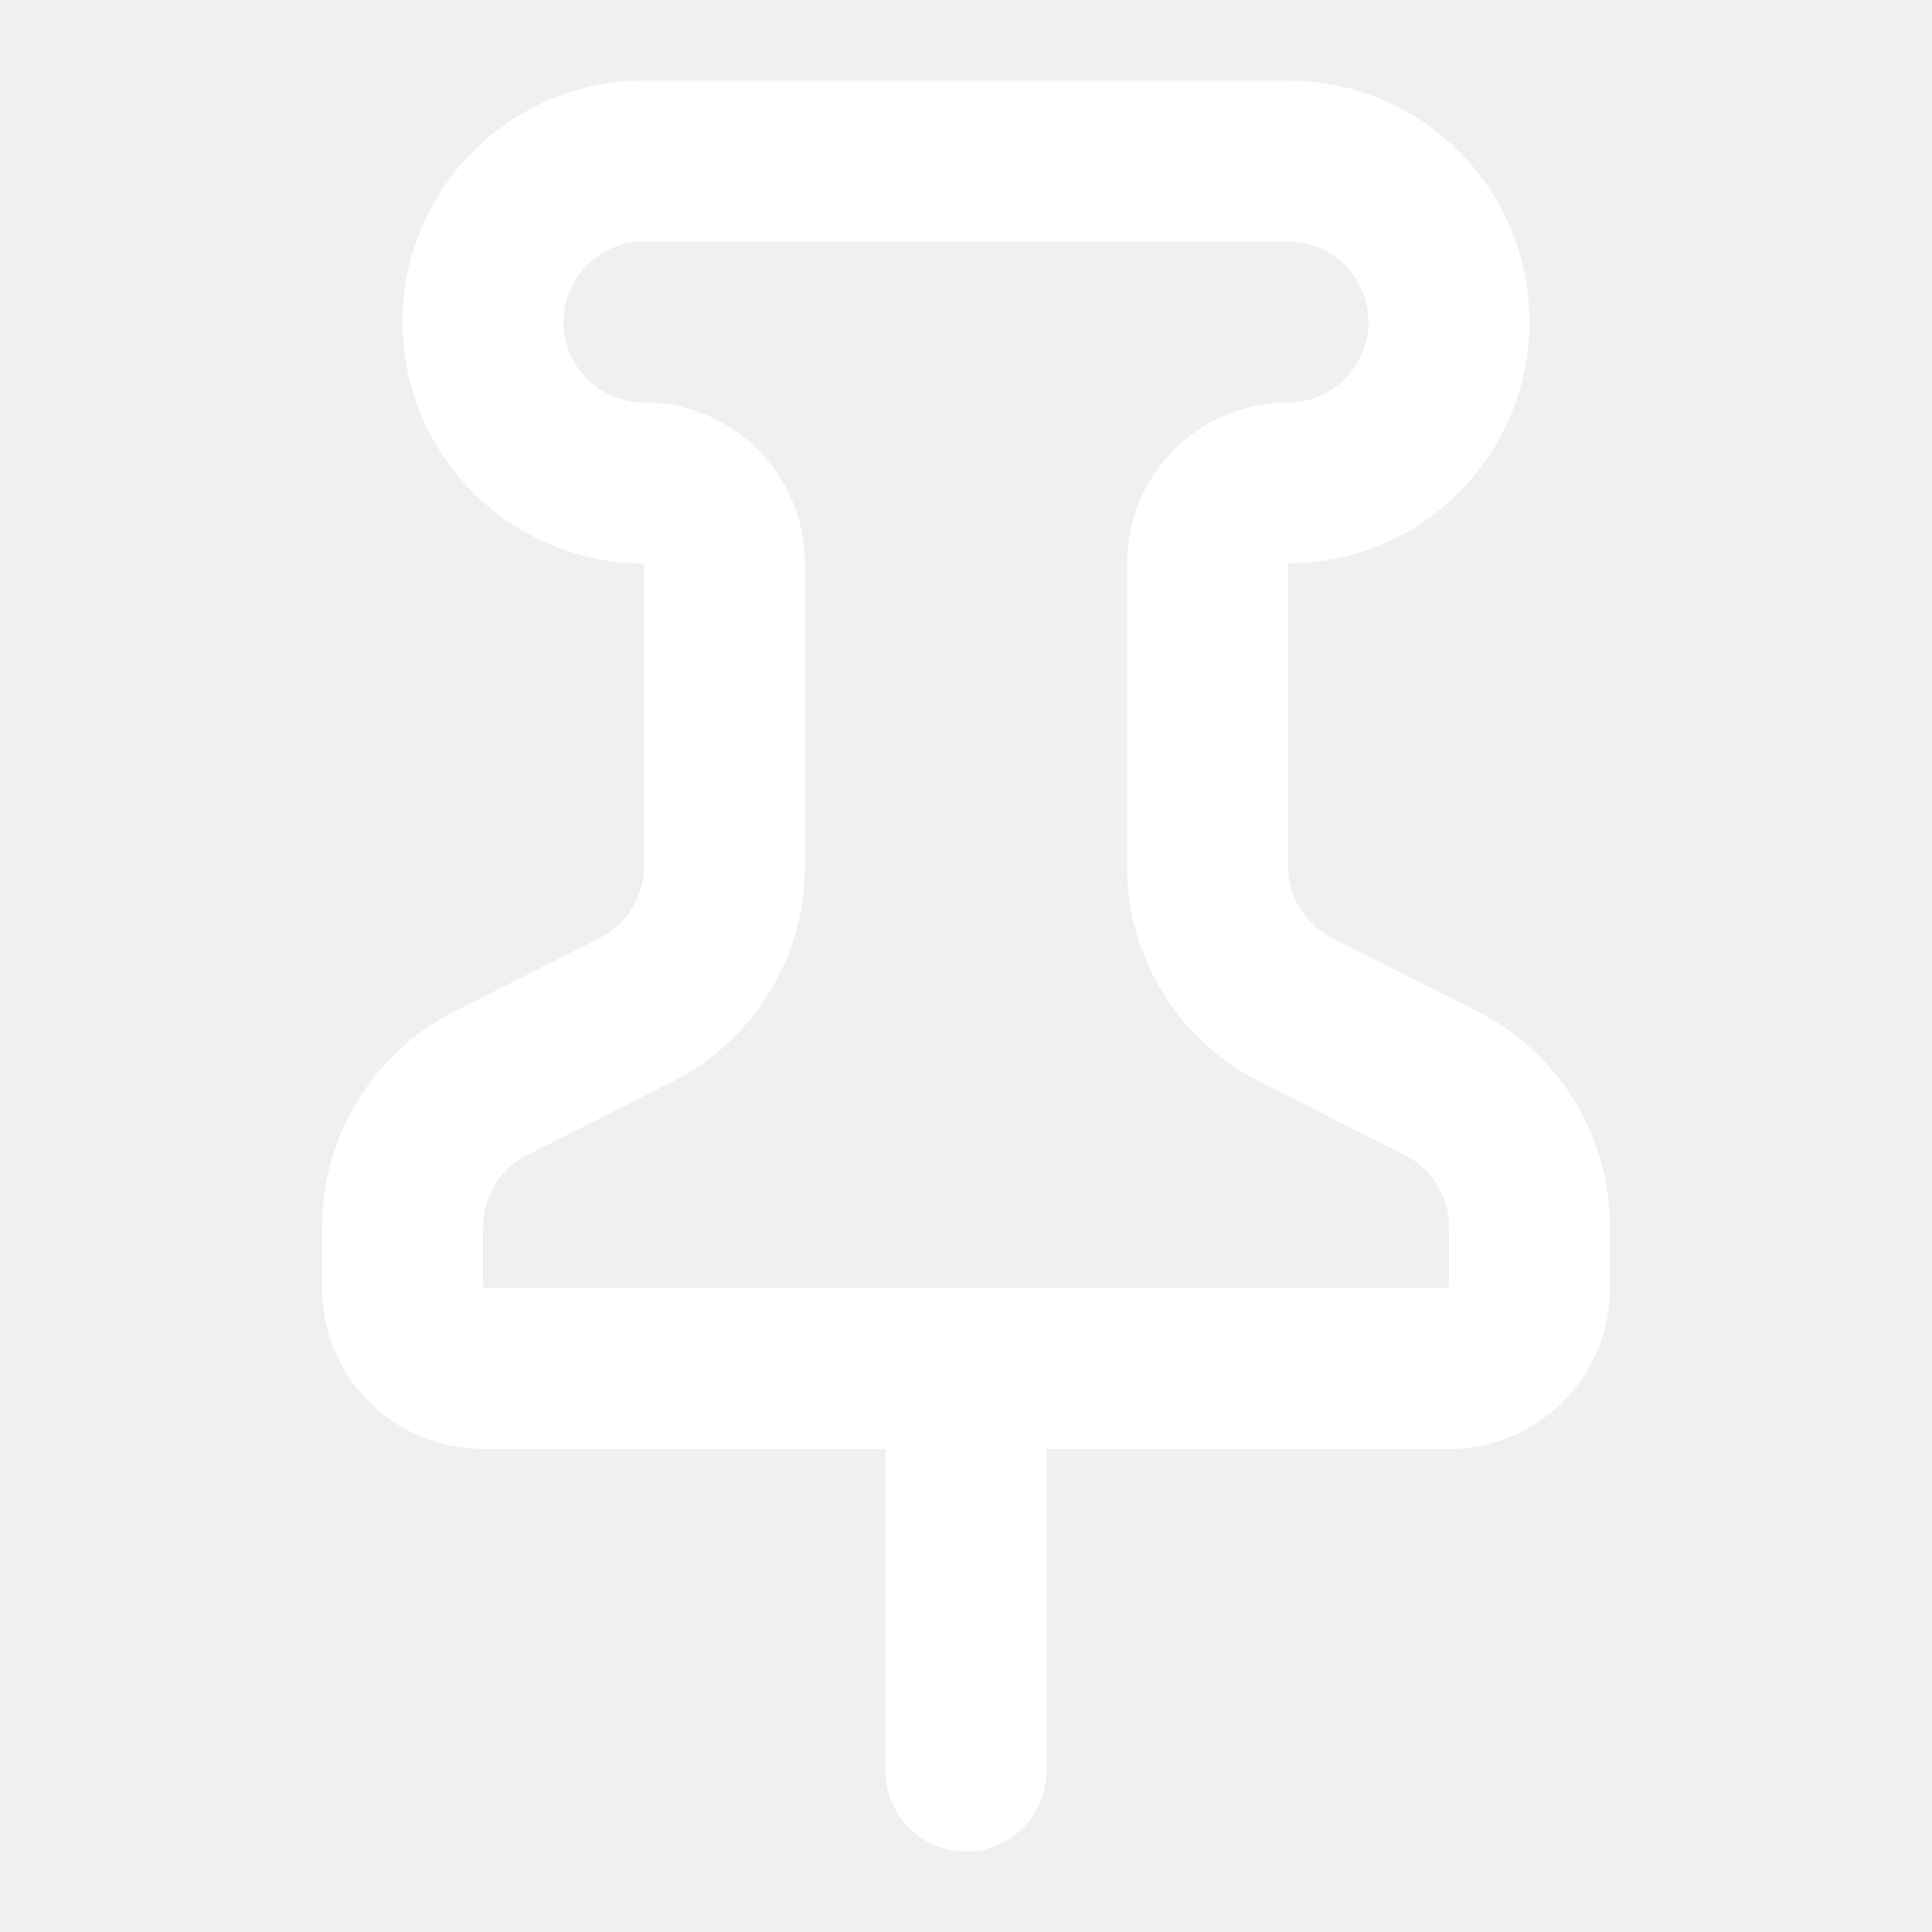
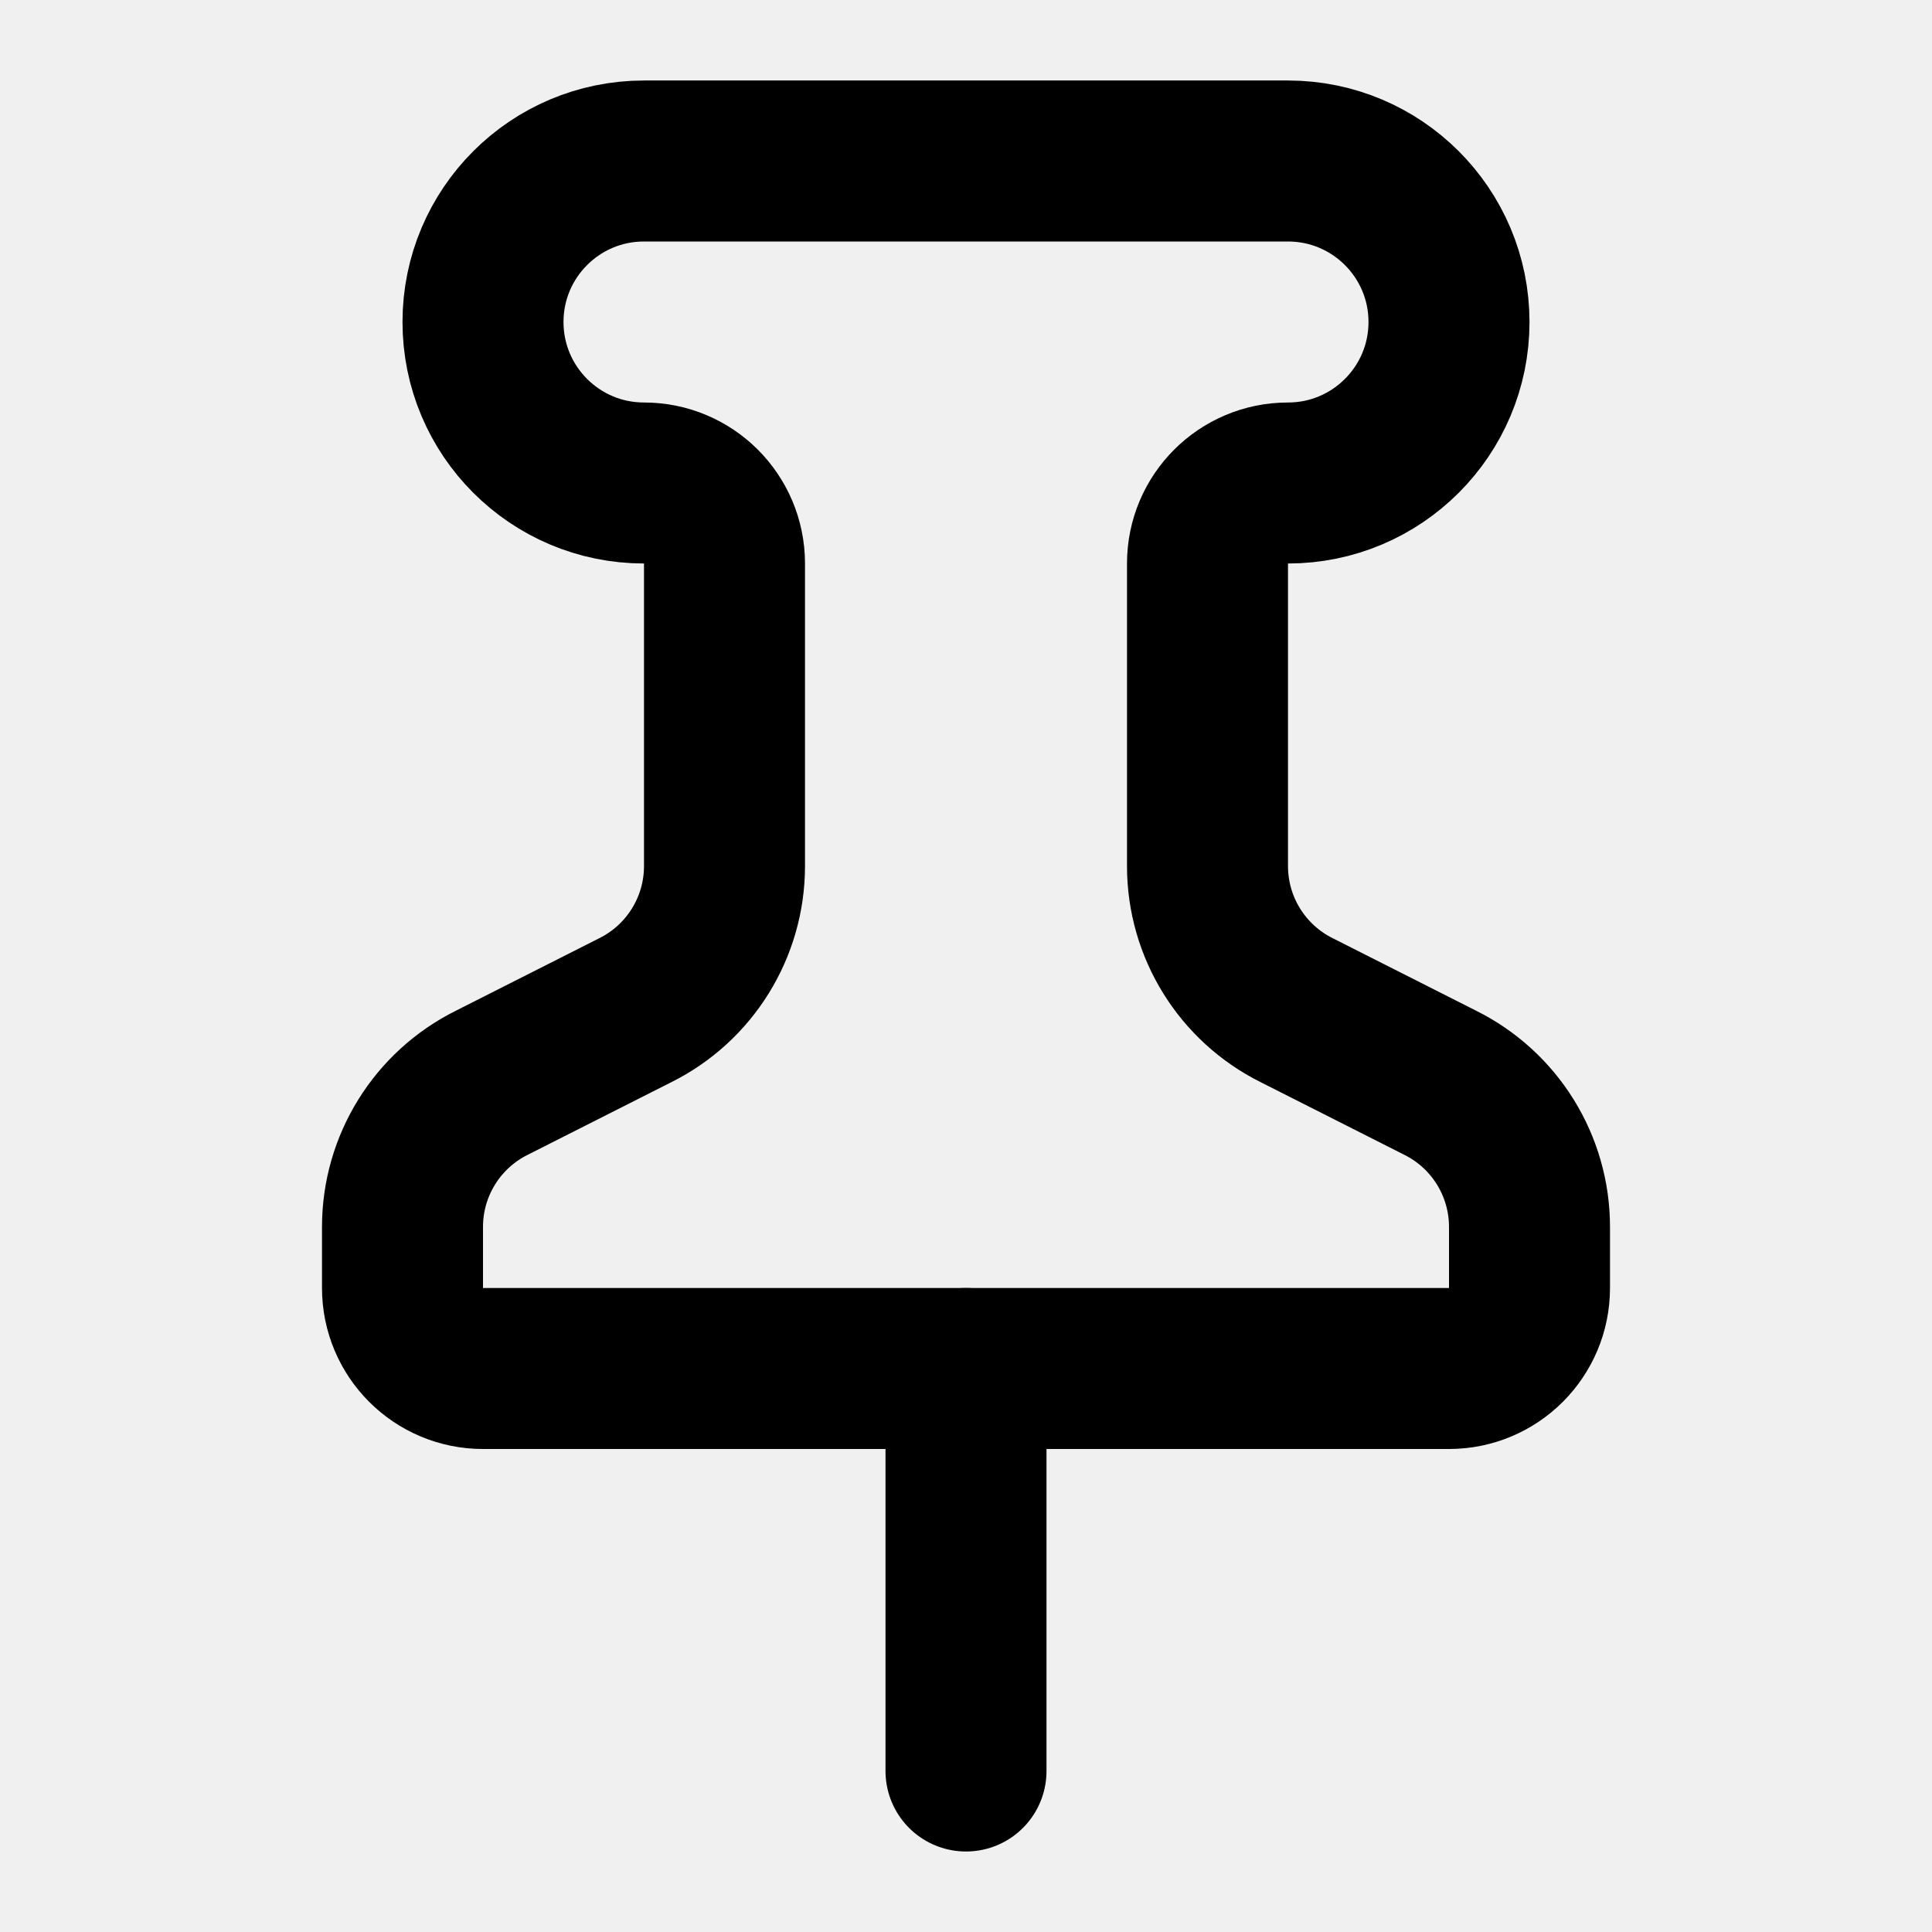
- <svg xmlns="http://www.w3.org/2000/svg" viewBox="0 0 24 24" fill="none" stroke="#ffffff" stroke-width="2" stroke-linecap="round" stroke-linejoin="round" class="lucide lucide-pin-icon lucide-pin">
+ <svg xmlns="http://www.w3.org/2000/svg" viewBox="0 0 24 24" fill="none" stroke="currentColor" stroke-width="2" stroke-linecap="round" stroke-linejoin="round" class="lucide lucide-pin-icon lucide-pin">
  <path d="M12 17v5" />
  <path d="M9 10.76a2 2 0 0 1-1.11 1.79l-1.78.9A2 2 0 0 0 5 15.24V16a1 1 0 0 0 1 1h12a1 1 0 0 0 1-1v-.76a2 2 0 0 0-1.11-1.79l-1.78-.9A2 2 0 0 1 15 10.76V7a1 1 0 0 1 1-1 2 2 0 0 0 0-4H8a2 2 0 0 0 0 4 1 1 0 0 1 1 1z" />
</svg>
